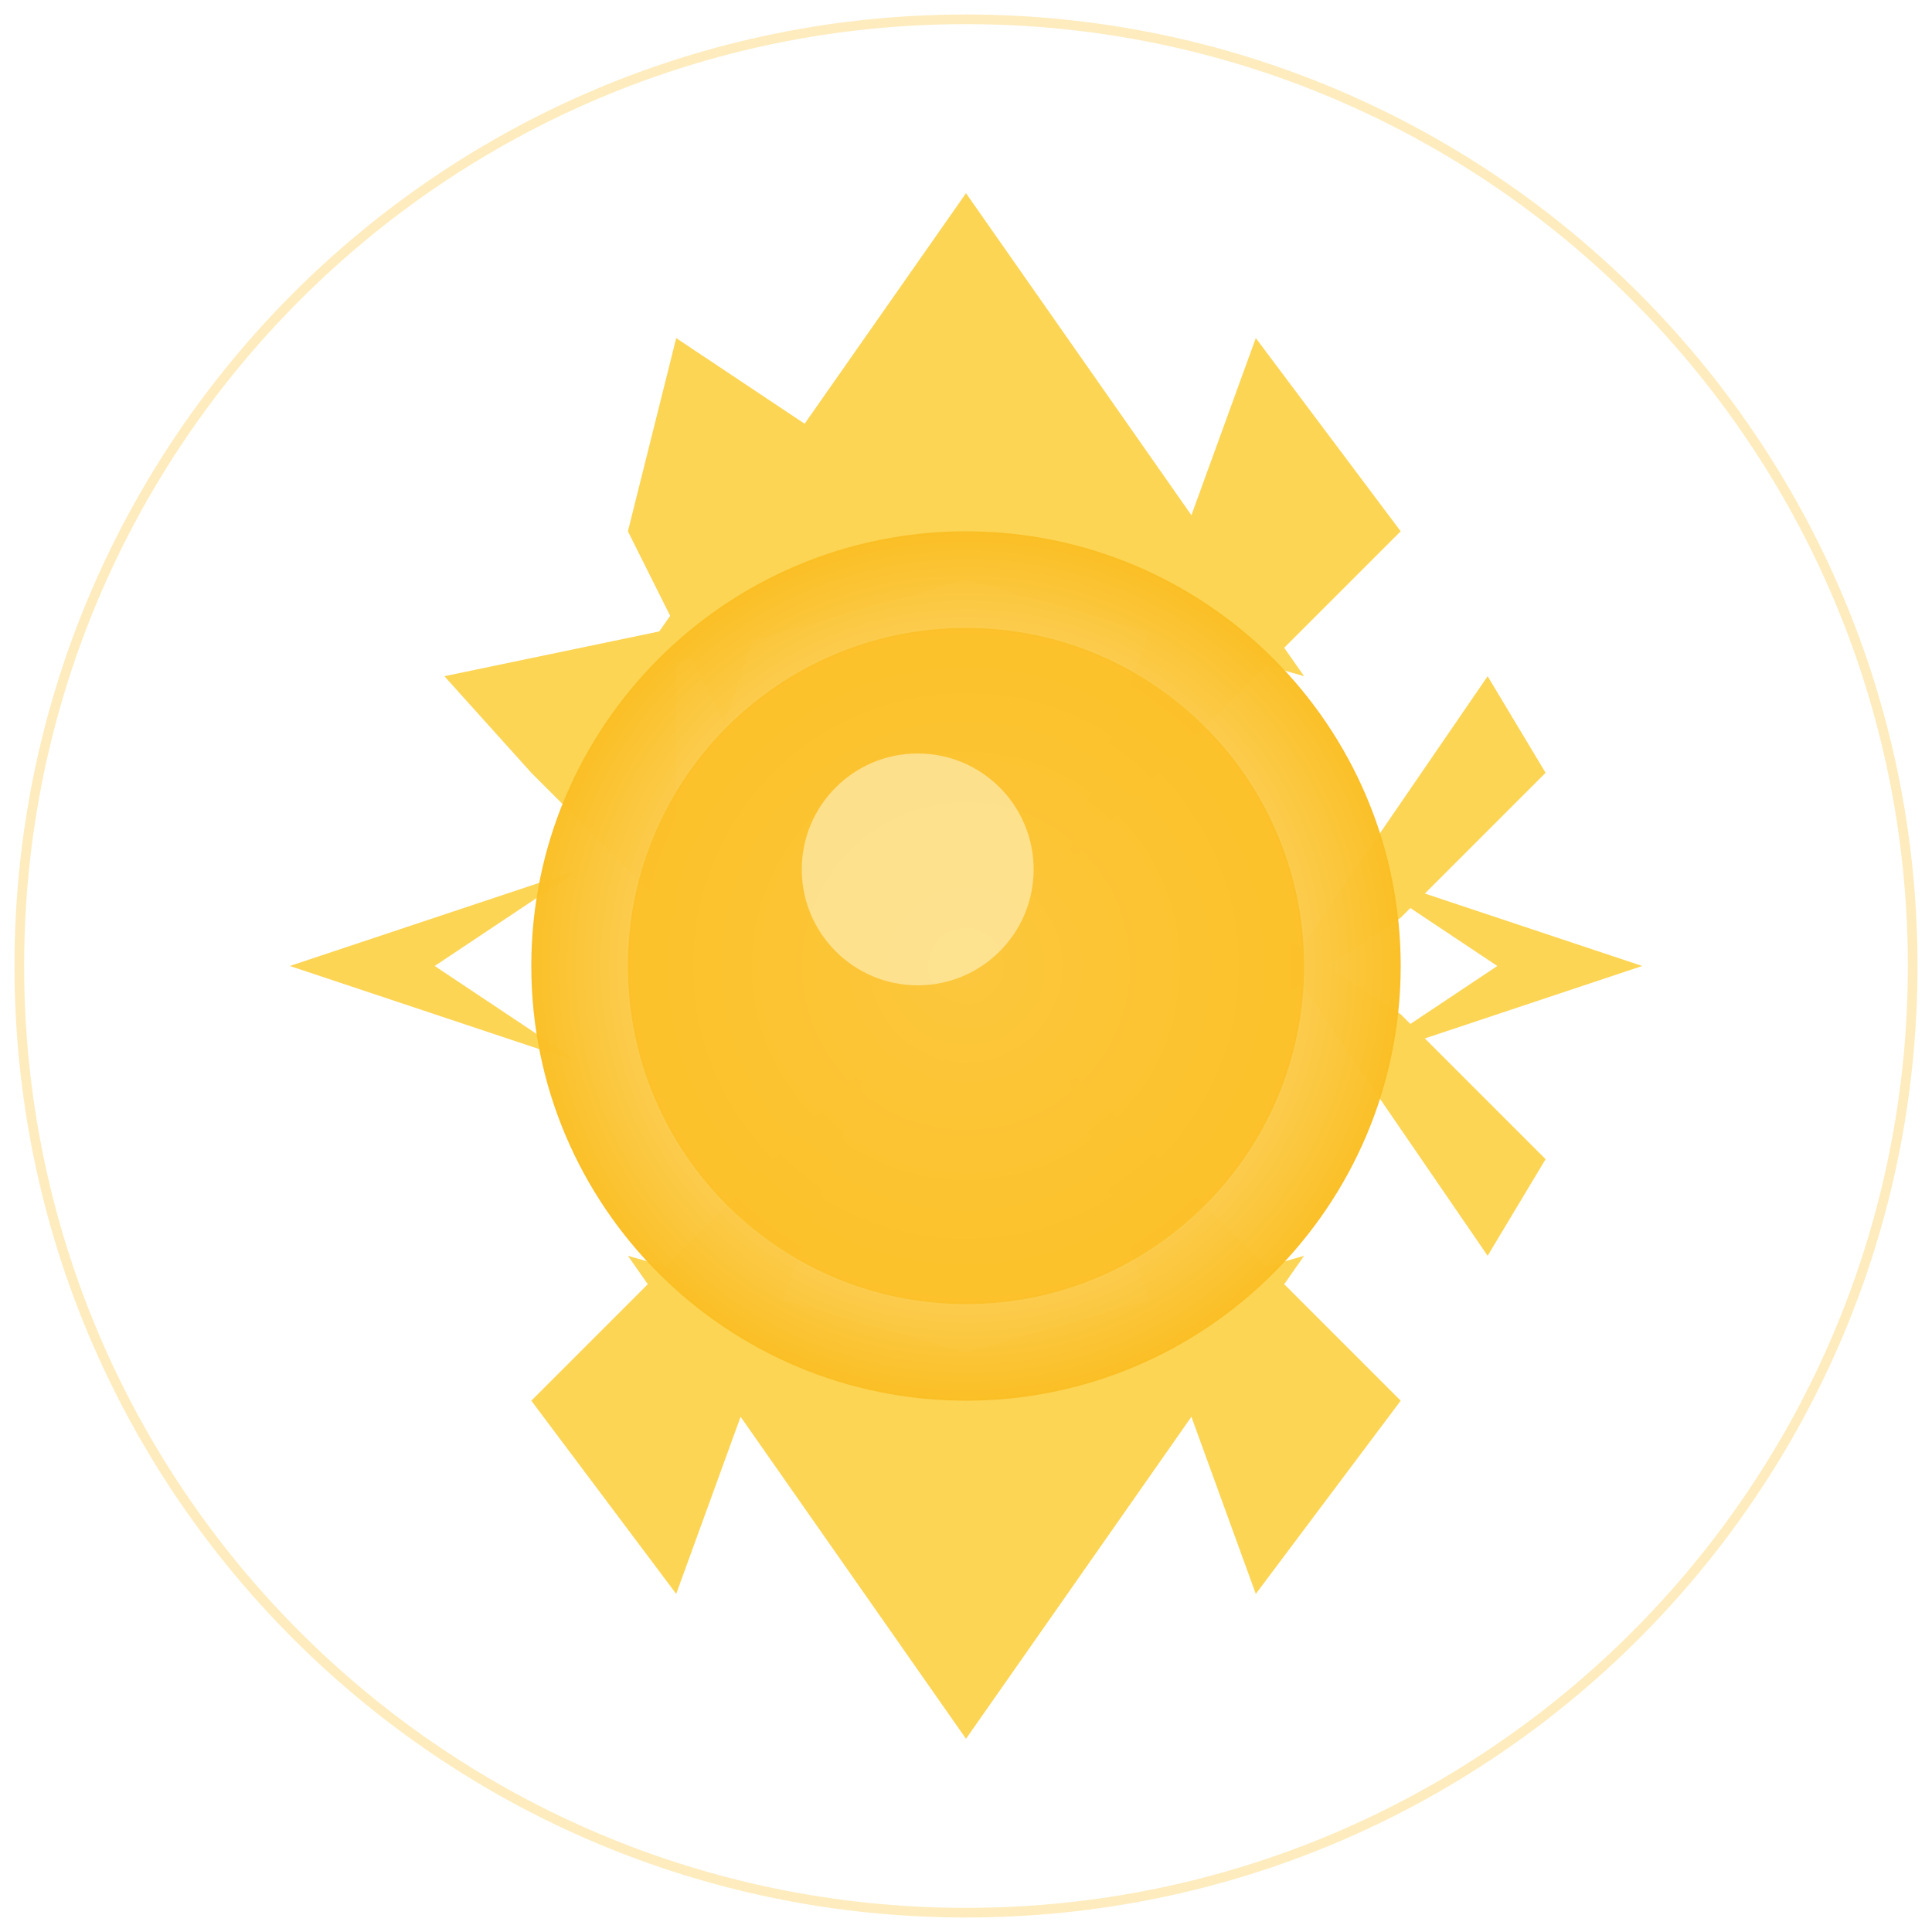
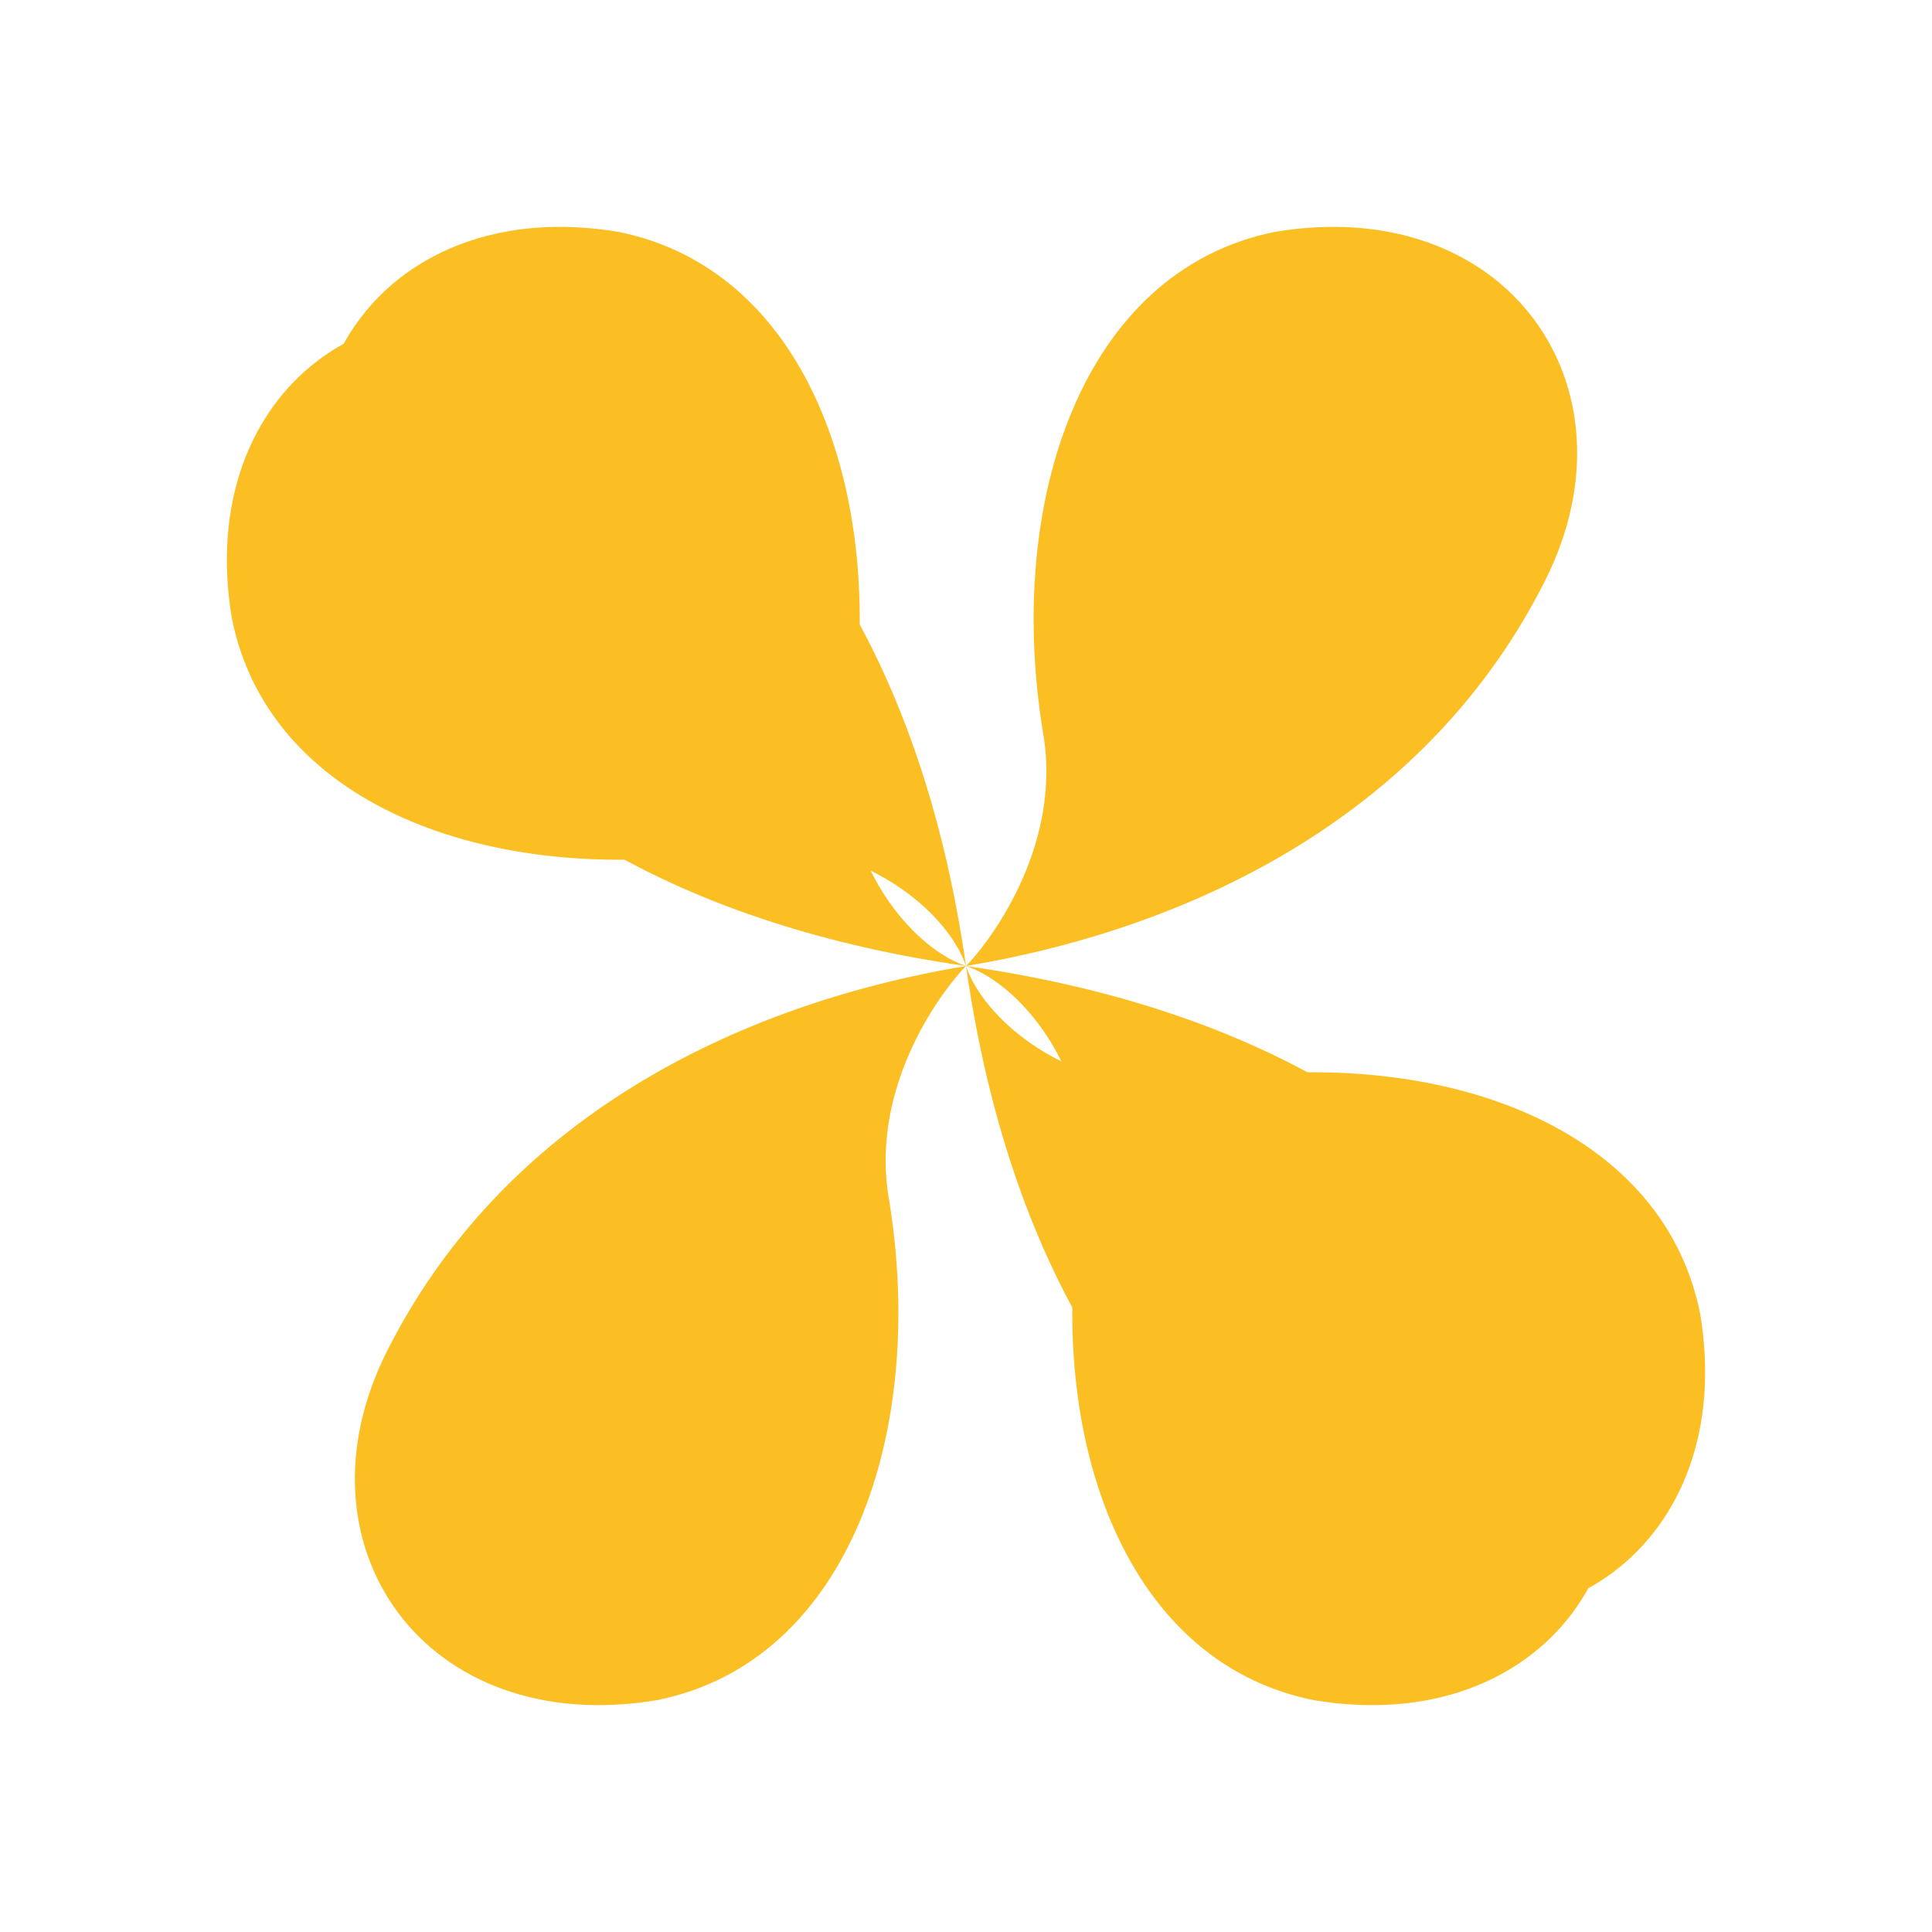
- <svg xmlns="http://www.w3.org/2000/svg" viewBox="0 0 200 200">
-   <defs>
-     <radialGradient id="sunGlow" cx="50%" cy="50%" r="50%">
-       <stop offset="0%" style="stop-color:#fef3c7;stop-opacity:1" />
-       <stop offset="100%" style="stop-color:#fbbf24;stop-opacity:1" />
-     </radialGradient>
-   </defs>
-   <circle cx="100" cy="100" r="98" fill="none" stroke="#fbbf24" stroke-width="1" opacity="0.3" />
-   <g fill="#fcd34d" opacity="0.95">
-     <path d="M 100 20 L 65 70 L 100 60 L 135 70 Z" />
-     <path d="M 130 35 L 110 90 L 125 75 L 145 55 Z" />
-     <path d="M 154 70 L 130 105 L 145 95 L 160 80 Z" />
-     <path d="M 170 100 L 140 110 L 155 100 L 140 90 Z" />
-     <path d="M 154 130 L 160 120 L 145 105 L 130 95 Z" />
-     <path d="M 130 165 L 145 145 L 125 125 L 110 110 Z" />
-     <path d="M 100 180 L 135 130 L 100 140 L 65 130 Z" />
-     <path d="M 70 165 L 55 145 L 75 125 L 90 110 Z" />
-     <path d="M 30 100 L 60 90 L 45 100 L 60 110 Z" />
-     <path d="M 46 70 L 55 80 L 70 95 L 70 65 Z" />
-     <path d="M 70 35 L 65 55 L 75 75 L 85 45 Z" />
+ <svg xmlns="http://www.w3.org/2000/svg" viewBox="0 0 100 100">
+   <g fill="#fbbf24">
+     <path d="M50,50 C48,36 42,24 30,18 C20,13 10,20 12,32 C14,42 26,46 38,44 C44,43 49,47 50,50 Z" />
+     <path d="M50,50 C62,48 74,42 80,30 C85,20 78,10 66,12 C56,14 52,26 54,38 C55,44 51,49 50,50 Z" />
+     <path d="M50,50 C64,52 76,58 82,70 C87,80 80,90 68,88 C58,86 54,74 56,62 C57,56 53,51 50,50 Z" />
+     <path d="M50,50 C52,64 58,76 70,82 C80,87 90,80 88,68 C86,58 74,54 62,56 C56,57 51,53 50,50 Z" />
+     <path d="M50,50 C38,52 26,58 20,70 C15,80 22,90 34,88 C44,86 48,74 46,62 C45,56 49,51 50,50 Z" />
+     <path d="M50,50 C36,48 24,42 18,30 C13,20 20,10 32,12 C42,14 46,26 44,38 C43,44 47,49 50,50 Z" />
  </g>
-   <circle cx="100" cy="100" r="45" fill="url(#sunGlow)" opacity="0.98" />
-   <circle cx="100" cy="100" r="35" fill="#fbbf24" opacity="0.85" />
-   <circle cx="95" cy="90" r="12" fill="#fef3c7" opacity="0.6" />
</svg>
